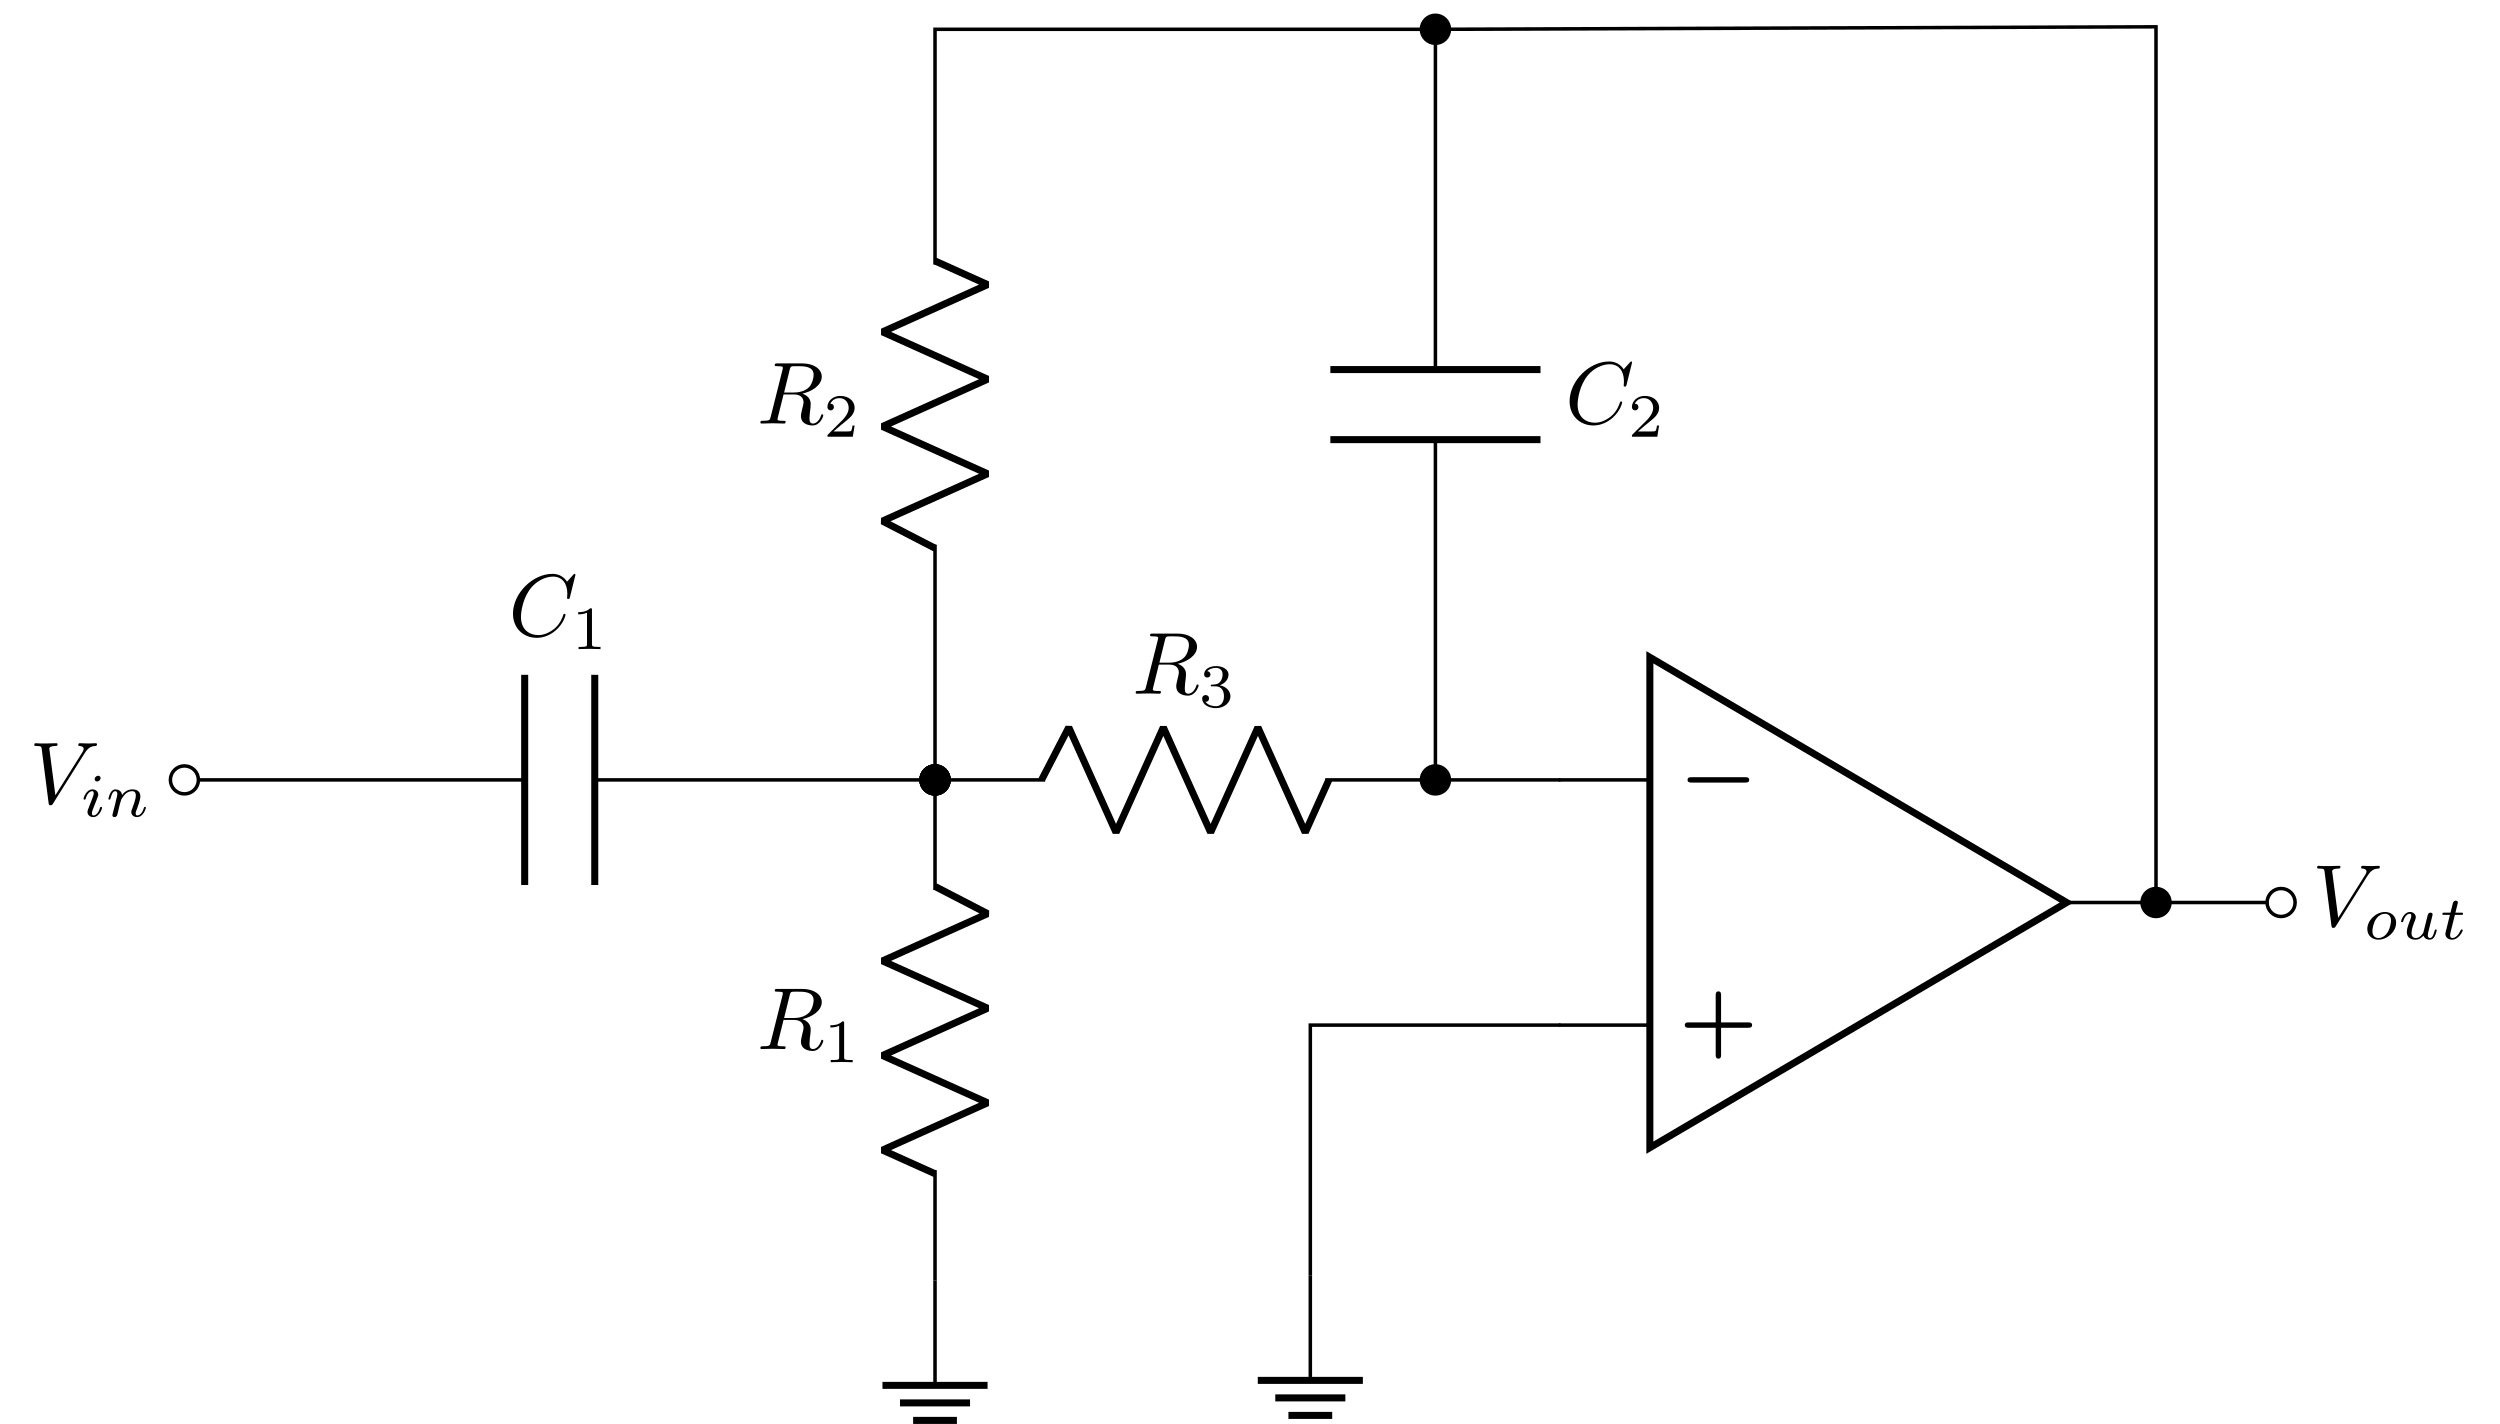
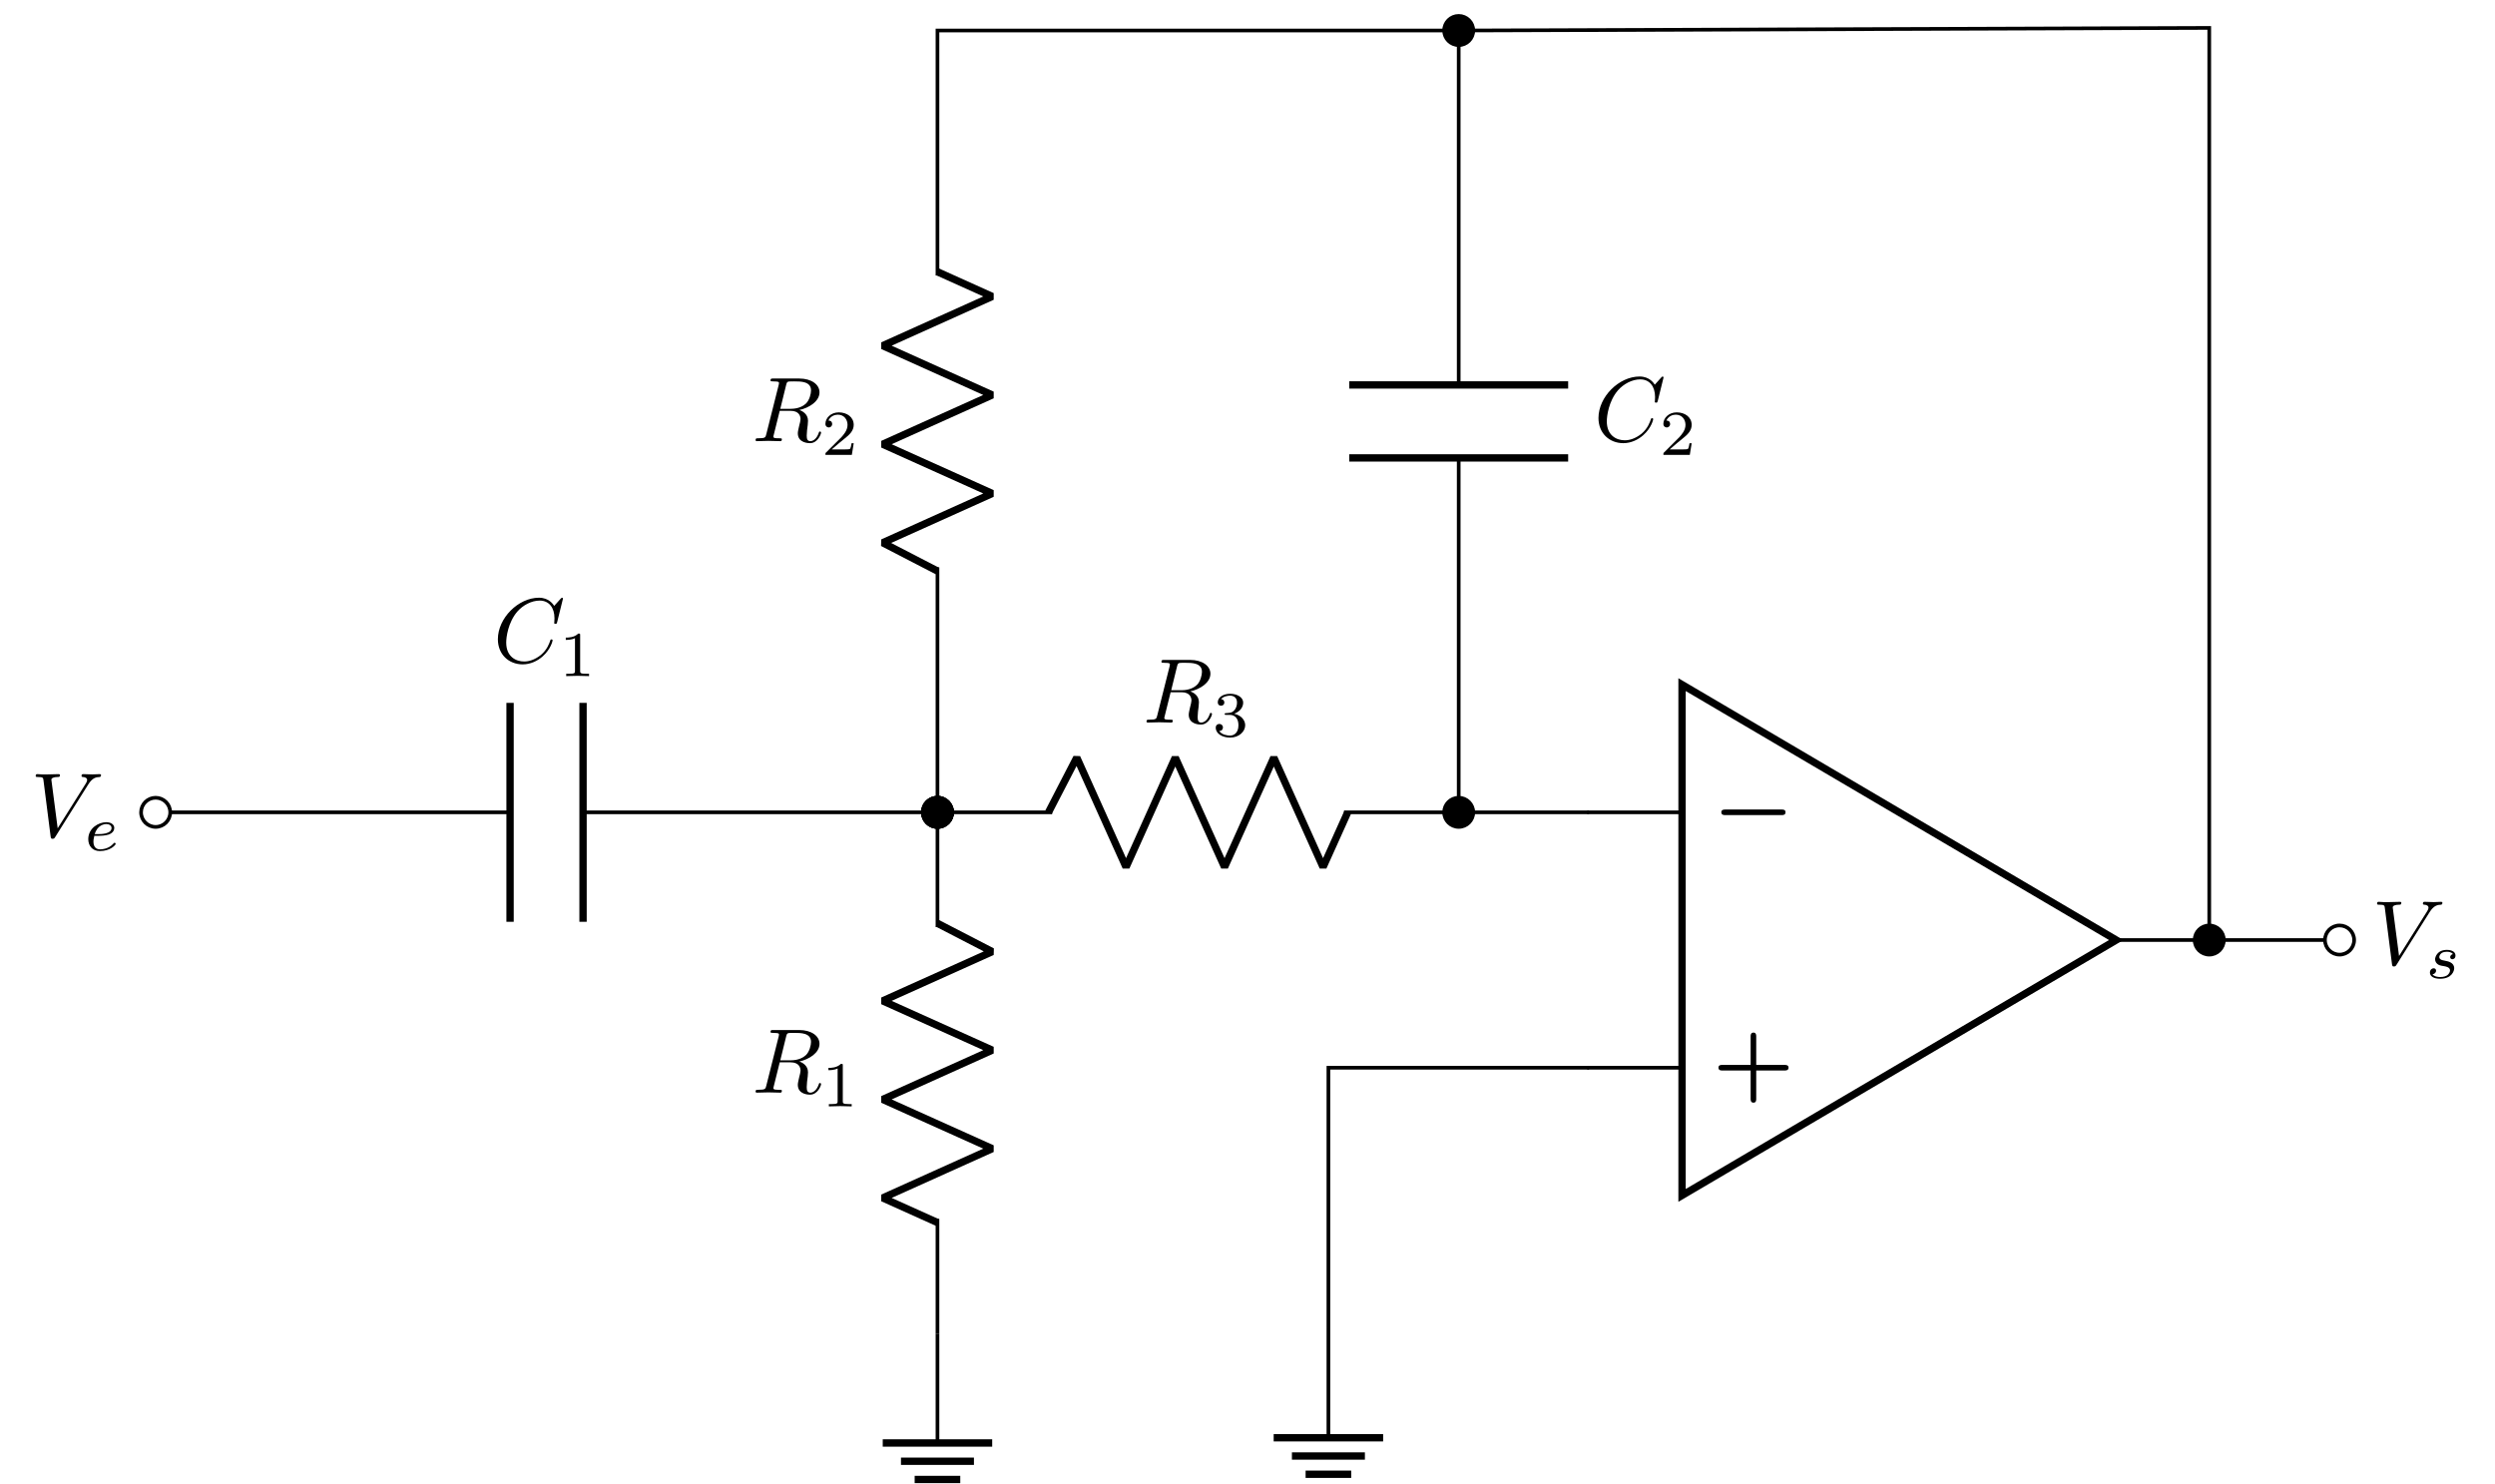
- <svg xmlns="http://www.w3.org/2000/svg" xmlns:xlink="http://www.w3.org/1999/xlink" width="283.239pt" height="161.325pt" viewBox="0 0 283.239 161.325" version="1.1">
+ <svg xmlns="http://www.w3.org/2000/svg" xmlns:xlink="http://www.w3.org/1999/xlink" width="271.383pt" height="161.325pt" viewBox="0 0 271.383 161.325" version="1.1">
  <defs>
    <g>
      <symbol overflow="visible" id="glyph0-0">
        <path style="stroke:none;" d="" />
      </symbol>
      <symbol overflow="visible" id="glyph0-1">
        <path style="stroke:none;" d="M 7.5 -2.188 C 7.641 -2.188 7.938 -2.188 7.938 -2.5 C 7.938 -2.797 7.656 -2.797 7.5 -2.797 L 1.406 -2.797 C 1.25 -2.797 0.953 -2.797 0.953 -2.5 C 0.953 -2.188 1.25 -2.188 1.406 -2.188 Z M 7.5 -2.188 " />
      </symbol>
      <symbol overflow="visible" id="glyph1-0">
        <path style="stroke:none;" d="" />
      </symbol>
      <symbol overflow="visible" id="glyph1-1">
        <path style="stroke:none;" d="M 4.75 -2.188 L 7.828 -2.188 C 7.969 -2.188 8.266 -2.188 8.266 -2.5 C 8.266 -2.797 7.969 -2.797 7.828 -2.797 L 4.75 -2.797 L 4.75 -5.891 C 4.75 -6.016 4.75 -6.312 4.453 -6.312 C 4.141 -6.312 4.141 -6.016 4.141 -5.891 L 4.141 -2.797 L 1.062 -2.797 C 0.922 -2.797 0.641 -2.797 0.641 -2.5 C 0.641 -2.188 0.938 -2.188 1.062 -2.188 L 4.141 -2.188 L 4.141 0.891 C 4.141 1.016 4.141 1.312 4.453 1.312 C 4.75 1.312 4.75 1.031 4.75 0.891 Z M 4.75 -2.188 " />
      </symbol>
      <symbol overflow="visible" id="glyph2-0">
        <path style="stroke:none;" d="" />
      </symbol>
      <symbol overflow="visible" id="glyph2-1">
        <path style="stroke:none;" d="M 6.266 -5.672 C 6.75 -6.453 7.172 -6.484 7.531 -6.5 C 7.656 -6.516 7.672 -6.672 7.672 -6.688 C 7.672 -6.766 7.609 -6.812 7.531 -6.812 C 7.281 -6.812 6.984 -6.781 6.719 -6.781 C 6.391 -6.781 6.047 -6.812 5.734 -6.812 C 5.672 -6.812 5.547 -6.812 5.547 -6.625 C 5.547 -6.516 5.625 -6.5 5.703 -6.5 C 5.969 -6.484 6.156 -6.375 6.156 -6.172 C 6.156 -6.016 6.016 -5.797 6.016 -5.797 L 2.953 -0.922 L 2.266 -6.203 C 2.266 -6.375 2.5 -6.5 2.953 -6.5 C 3.094 -6.5 3.203 -6.5 3.203 -6.703 C 3.203 -6.781 3.125 -6.812 3.078 -6.812 C 2.672 -6.812 2.25 -6.781 1.828 -6.781 C 1.656 -6.781 1.469 -6.781 1.281 -6.781 C 1.109 -6.781 0.922 -6.812 0.75 -6.812 C 0.672 -6.812 0.562 -6.812 0.562 -6.625 C 0.562 -6.5 0.641 -6.5 0.812 -6.5 C 1.359 -6.5 1.375 -6.406 1.406 -6.156 L 2.188 -0.016 C 2.219 0.188 2.266 0.219 2.391 0.219 C 2.547 0.219 2.594 0.172 2.672 0.047 Z M 6.266 -5.672 " />
      </symbol>
      <symbol overflow="visible" id="glyph2-2">
        <path style="stroke:none;" d="M 7.578 -6.922 C 7.578 -6.953 7.562 -7.031 7.469 -7.031 C 7.438 -7.031 7.422 -7.016 7.312 -6.906 L 6.625 -6.141 C 6.531 -6.281 6.078 -7.031 4.969 -7.031 C 2.734 -7.031 0.5 -4.828 0.5 -2.516 C 0.5 -0.875 1.672 0.219 3.203 0.219 C 4.062 0.219 4.828 -0.172 5.359 -0.641 C 6.281 -1.453 6.453 -2.359 6.453 -2.391 C 6.453 -2.5 6.344 -2.5 6.328 -2.5 C 6.266 -2.5 6.219 -2.469 6.203 -2.391 C 6.109 -2.109 5.875 -1.391 5.188 -0.812 C 4.5 -0.266 3.875 -0.094 3.359 -0.094 C 2.469 -0.094 1.406 -0.609 1.406 -2.156 C 1.406 -2.734 1.609 -4.344 2.609 -5.516 C 3.219 -6.219 4.156 -6.719 5.047 -6.719 C 6.062 -6.719 6.656 -5.953 6.656 -4.797 C 6.656 -4.391 6.625 -4.391 6.625 -4.281 C 6.625 -4.188 6.734 -4.188 6.766 -4.188 C 6.891 -4.188 6.891 -4.203 6.953 -4.391 Z M 7.578 -6.922 " />
      </symbol>
      <symbol overflow="visible" id="glyph2-3">
        <path style="stroke:none;" d="M 3.734 -6.125 C 3.797 -6.359 3.828 -6.453 4.016 -6.484 C 4.109 -6.5 4.422 -6.5 4.625 -6.5 C 5.328 -6.5 6.438 -6.5 6.438 -5.516 C 6.438 -5.172 6.281 -4.484 5.891 -4.094 C 5.625 -3.844 5.109 -3.516 4.203 -3.516 L 3.094 -3.516 Z M 5.172 -3.391 C 6.188 -3.609 7.359 -4.312 7.359 -5.312 C 7.359 -6.172 6.469 -6.812 5.156 -6.812 L 2.328 -6.812 C 2.125 -6.812 2.031 -6.812 2.031 -6.609 C 2.031 -6.5 2.125 -6.5 2.312 -6.5 C 2.328 -6.5 2.516 -6.5 2.688 -6.484 C 2.875 -6.453 2.953 -6.453 2.953 -6.312 C 2.953 -6.281 2.953 -6.25 2.922 -6.125 L 1.578 -0.781 C 1.484 -0.391 1.469 -0.312 0.672 -0.312 C 0.5 -0.312 0.406 -0.312 0.406 -0.109 C 0.406 0 0.531 0 0.547 0 C 0.828 0 1.531 -0.031 1.797 -0.031 C 2.078 -0.031 2.797 0 3.078 0 C 3.156 0 3.266 0 3.266 -0.203 C 3.266 -0.312 3.188 -0.312 2.984 -0.312 C 2.625 -0.312 2.344 -0.312 2.344 -0.484 C 2.344 -0.547 2.359 -0.594 2.375 -0.656 L 3.031 -3.297 L 4.219 -3.297 C 5.125 -3.297 5.297 -2.734 5.297 -2.391 C 5.297 -2.25 5.219 -1.938 5.156 -1.703 C 5.094 -1.422 5 -1.062 5 -0.859 C 5 0.219 6.203 0.219 6.328 0.219 C 7.172 0.219 7.531 -0.781 7.531 -0.922 C 7.531 -1.047 7.422 -1.047 7.406 -1.047 C 7.312 -1.047 7.297 -0.984 7.281 -0.906 C 7.031 -0.172 6.594 0 6.375 0 C 6.047 0 5.969 -0.219 5.969 -0.609 C 5.969 -0.922 6.031 -1.422 6.078 -1.75 C 6.094 -1.891 6.109 -2.078 6.109 -2.219 C 6.109 -2.984 5.438 -3.297 5.172 -3.391 Z M 5.172 -3.391 " />
      </symbol>
      <symbol overflow="visible" id="glyph3-0">
        <path style="stroke:none;" d="" />
      </symbol>
      <symbol overflow="visible" id="glyph3-1">
-         <path style="stroke:none;" d="M 2.266 -4.359 C 2.266 -4.469 2.172 -4.625 1.984 -4.625 C 1.797 -4.625 1.594 -4.438 1.594 -4.234 C 1.594 -4.125 1.672 -3.969 1.875 -3.969 C 2.062 -3.969 2.266 -4.172 2.266 -4.359 Z M 0.844 -0.812 C 0.812 -0.719 0.781 -0.641 0.781 -0.516 C 0.781 -0.188 1.047 0.062 1.438 0.062 C 2.125 0.062 2.438 -0.891 2.438 -1 C 2.438 -1.094 2.344 -1.094 2.328 -1.094 C 2.234 -1.094 2.219 -1.047 2.188 -0.969 C 2.031 -0.406 1.734 -0.125 1.453 -0.125 C 1.312 -0.125 1.281 -0.219 1.281 -0.375 C 1.281 -0.531 1.328 -0.656 1.391 -0.812 C 1.469 -1 1.547 -1.188 1.609 -1.375 C 1.672 -1.547 1.938 -2.172 1.953 -2.266 C 1.984 -2.328 2 -2.406 2 -2.484 C 2 -2.812 1.719 -3.078 1.344 -3.078 C 0.641 -3.078 0.328 -2.125 0.328 -2 C 0.328 -1.922 0.422 -1.922 0.453 -1.922 C 0.547 -1.922 0.547 -1.953 0.578 -2.031 C 0.75 -2.625 1.062 -2.875 1.312 -2.875 C 1.422 -2.875 1.484 -2.828 1.484 -2.641 C 1.484 -2.469 1.453 -2.375 1.281 -1.938 Z M 0.844 -0.812 " />
+         <path style="stroke:none;" d="M 1.562 -1.594 C 1.75 -1.594 2.312 -1.609 2.688 -1.734 C 3.203 -1.922 3.297 -2.25 3.297 -2.453 C 3.297 -2.844 2.906 -3.078 2.438 -3.078 C 1.594 -3.078 0.469 -2.438 0.469 -1.234 C 0.469 -0.531 0.906 0.062 1.719 0.062 C 2.906 0.062 3.453 -0.625 3.453 -0.719 C 3.453 -0.766 3.391 -0.844 3.328 -0.844 C 3.297 -0.844 3.281 -0.828 3.219 -0.766 C 2.672 -0.125 1.859 -0.125 1.734 -0.125 C 1.312 -0.125 1.031 -0.406 1.031 -0.969 C 1.031 -1.062 1.031 -1.203 1.125 -1.594 Z M 1.172 -1.781 C 1.469 -2.797 2.234 -2.875 2.438 -2.875 C 2.734 -2.875 3 -2.719 3 -2.453 C 3 -1.781 1.812 -1.781 1.516 -1.781 Z M 1.172 -1.781 " />
      </symbol>
      <symbol overflow="visible" id="glyph3-2">
-         <path style="stroke:none;" d="M 0.844 -0.438 C 0.828 -0.344 0.781 -0.172 0.781 -0.156 C 0.781 0 0.906 0.062 1.016 0.062 C 1.141 0.062 1.25 -0.016 1.297 -0.078 C 1.328 -0.141 1.375 -0.375 1.422 -0.516 C 1.453 -0.641 1.531 -0.969 1.562 -1.141 C 1.609 -1.297 1.656 -1.453 1.688 -1.609 C 1.766 -1.891 1.781 -1.953 1.984 -2.234 C 2.172 -2.516 2.5 -2.875 3.031 -2.875 C 3.422 -2.875 3.438 -2.516 3.438 -2.391 C 3.438 -1.969 3.141 -1.203 3.031 -0.906 C 2.953 -0.703 2.922 -0.641 2.922 -0.531 C 2.922 -0.156 3.219 0.062 3.578 0.062 C 4.281 0.062 4.578 -0.891 4.578 -1 C 4.578 -1.094 4.5 -1.094 4.469 -1.094 C 4.375 -1.094 4.375 -1.047 4.344 -0.969 C 4.188 -0.406 3.875 -0.125 3.609 -0.125 C 3.453 -0.125 3.422 -0.219 3.422 -0.375 C 3.422 -0.531 3.469 -0.625 3.594 -0.938 C 3.672 -1.156 3.953 -1.891 3.953 -2.281 C 3.953 -2.953 3.422 -3.078 3.047 -3.078 C 2.469 -3.078 2.078 -2.719 1.875 -2.438 C 1.828 -2.922 1.422 -3.078 1.125 -3.078 C 0.828 -3.078 0.672 -2.859 0.578 -2.703 C 0.422 -2.438 0.328 -2.047 0.328 -2 C 0.328 -1.922 0.422 -1.922 0.453 -1.922 C 0.547 -1.922 0.547 -1.938 0.594 -2.125 C 0.703 -2.531 0.844 -2.875 1.109 -2.875 C 1.297 -2.875 1.344 -2.719 1.344 -2.531 C 1.344 -2.406 1.281 -2.141 1.219 -1.953 C 1.172 -1.766 1.109 -1.484 1.078 -1.328 Z M 0.844 -0.438 " />
-       </symbol>
-       <symbol overflow="visible" id="glyph3-3">
-         <path style="stroke:none;" d="M 3.703 -1.859 C 3.703 -2.625 3.125 -3.078 2.438 -3.078 C 1.406 -3.078 0.438 -2.109 0.438 -1.156 C 0.438 -0.453 0.938 0.062 1.703 0.062 C 2.703 0.062 3.703 -0.844 3.703 -1.859 Z M 1.703 -0.125 C 1.359 -0.125 1.016 -0.344 1.016 -0.906 C 1.016 -1.188 1.141 -1.875 1.422 -2.266 C 1.719 -2.703 2.125 -2.875 2.438 -2.875 C 2.812 -2.875 3.125 -2.625 3.125 -2.109 C 3.125 -1.938 3.047 -1.25 2.734 -0.766 C 2.469 -0.344 2.062 -0.125 1.703 -0.125 Z M 1.703 -0.125 " />
-       </symbol>
-       <symbol overflow="visible" id="glyph3-4">
-         <path style="stroke:none;" d="M 2.953 -1.125 C 2.906 -0.984 2.844 -0.719 2.844 -0.719 C 2.703 -0.5 2.422 -0.125 2 -0.125 C 1.516 -0.125 1.516 -0.578 1.516 -0.703 C 1.516 -1.109 1.703 -1.609 1.906 -2.125 C 1.953 -2.266 2 -2.359 2 -2.469 C 2 -2.844 1.688 -3.078 1.344 -3.078 C 0.641 -3.078 0.328 -2.125 0.328 -2 C 0.328 -1.922 0.422 -1.922 0.453 -1.922 C 0.547 -1.922 0.547 -1.953 0.578 -2.031 C 0.734 -2.594 1.047 -2.875 1.312 -2.875 C 1.438 -2.875 1.484 -2.797 1.484 -2.641 C 1.484 -2.469 1.438 -2.328 1.359 -2.172 C 0.984 -1.203 0.984 -1 0.984 -0.812 C 0.984 -0.703 0.984 -0.375 1.25 -0.156 C 1.453 0.016 1.719 0.062 1.969 0.062 C 2.406 0.062 2.641 -0.172 2.875 -0.391 C 3.031 0.062 3.484 0.062 3.578 0.062 C 3.812 0.062 4 -0.062 4.125 -0.297 C 4.281 -0.578 4.375 -0.969 4.375 -1 C 4.375 -1.094 4.281 -1.094 4.266 -1.094 C 4.156 -1.094 4.156 -1.062 4.109 -0.875 C 4.016 -0.547 3.891 -0.125 3.594 -0.125 C 3.422 -0.125 3.359 -0.281 3.359 -0.469 C 3.359 -0.578 3.422 -0.844 3.469 -1.016 C 3.516 -1.203 3.594 -1.484 3.625 -1.641 L 3.781 -2.266 C 3.828 -2.438 3.906 -2.75 3.906 -2.781 C 3.906 -2.922 3.797 -3 3.672 -3 C 3.422 -3 3.359 -2.797 3.312 -2.578 Z M 2.953 -1.125 " />
-       </symbol>
-       <symbol overflow="visible" id="glyph3-5">
-         <path style="stroke:none;" d="M 1.719 -2.75 L 2.422 -2.75 C 2.562 -2.75 2.641 -2.75 2.641 -2.906 C 2.641 -3 2.562 -3 2.438 -3 L 1.781 -3 L 2.031 -4.031 C 2.047 -4.062 2.062 -4.109 2.062 -4.125 C 2.062 -4.266 1.953 -4.359 1.812 -4.359 C 1.641 -4.359 1.547 -4.234 1.484 -4.062 C 1.438 -3.875 1.531 -4.219 1.219 -3 L 0.516 -3 C 0.391 -3 0.297 -3 0.297 -2.844 C 0.297 -2.75 0.375 -2.75 0.5 -2.75 L 1.156 -2.75 L 0.75 -1.109 C 0.703 -0.938 0.641 -0.688 0.641 -0.594 C 0.641 -0.188 1 0.062 1.391 0.062 C 2.172 0.062 2.609 -0.906 2.609 -1 C 2.609 -1.094 2.516 -1.094 2.5 -1.094 C 2.406 -1.094 2.406 -1.078 2.344 -0.953 C 2.156 -0.516 1.797 -0.125 1.422 -0.125 C 1.266 -0.125 1.172 -0.219 1.172 -0.469 C 1.172 -0.531 1.203 -0.688 1.219 -0.75 Z M 1.719 -2.75 " />
+         <path style="stroke:none;" d="M 3 -2.625 C 2.828 -2.578 2.703 -2.438 2.703 -2.297 C 2.703 -2.125 2.844 -2.062 2.938 -2.062 C 3.016 -2.062 3.281 -2.109 3.281 -2.469 C 3.281 -2.922 2.781 -3.078 2.344 -3.078 C 1.266 -3.078 1.062 -2.266 1.062 -2.062 C 1.062 -1.797 1.219 -1.625 1.312 -1.547 C 1.484 -1.406 1.609 -1.375 2.094 -1.297 C 2.25 -1.266 2.688 -1.188 2.688 -0.844 C 2.688 -0.719 2.609 -0.453 2.328 -0.281 C 2.047 -0.125 1.703 -0.125 1.625 -0.125 C 1.344 -0.125 0.953 -0.188 0.781 -0.422 C 1.016 -0.453 1.172 -0.625 1.172 -0.812 C 1.172 -0.984 1.047 -1.078 0.906 -1.078 C 0.703 -1.078 0.5 -0.906 0.5 -0.609 C 0.5 -0.188 0.938 0.062 1.609 0.062 C 2.906 0.062 3.141 -0.812 3.141 -1.078 C 3.141 -1.719 2.438 -1.844 2.172 -1.891 C 2.109 -1.906 1.938 -1.938 1.891 -1.953 C 1.641 -2 1.516 -2.141 1.516 -2.297 C 1.516 -2.453 1.641 -2.641 1.797 -2.75 C 1.984 -2.859 2.219 -2.875 2.344 -2.875 C 2.484 -2.875 2.844 -2.859 3 -2.625 Z M 3 -2.625 " />
      </symbol>
      <symbol overflow="visible" id="glyph4-0">
        <path style="stroke:none;" d="" />
      </symbol>
      <symbol overflow="visible" id="glyph4-1">
        <path style="stroke:none;" d="M 2.328 -4.438 C 2.328 -4.625 2.328 -4.625 2.125 -4.625 C 1.672 -4.188 1.047 -4.188 0.766 -4.188 L 0.766 -3.938 C 0.922 -3.938 1.391 -3.938 1.766 -4.125 L 1.766 -0.578 C 1.766 -0.344 1.766 -0.25 1.078 -0.25 L 0.812 -0.25 L 0.812 0 C 0.938 0 1.797 -0.031 2.047 -0.031 C 2.266 -0.031 3.141 0 3.297 0 L 3.297 -0.25 L 3.031 -0.25 C 2.328 -0.25 2.328 -0.344 2.328 -0.578 Z M 2.328 -4.438 " />
      </symbol>
      <symbol overflow="visible" id="glyph4-2">
        <path style="stroke:none;" d="M 1.906 -2.328 C 2.453 -2.328 2.844 -1.953 2.844 -1.203 C 2.844 -0.344 2.328 -0.078 1.938 -0.078 C 1.656 -0.078 1.031 -0.156 0.75 -0.578 C 1.078 -0.578 1.156 -0.812 1.156 -0.969 C 1.156 -1.188 0.984 -1.344 0.766 -1.344 C 0.578 -1.344 0.375 -1.219 0.375 -0.938 C 0.375 -0.281 1.094 0.141 1.938 0.141 C 2.906 0.141 3.578 -0.516 3.578 -1.203 C 3.578 -1.75 3.141 -2.297 2.375 -2.453 C 3.094 -2.719 3.359 -3.234 3.359 -3.672 C 3.359 -4.219 2.734 -4.625 1.953 -4.625 C 1.188 -4.625 0.594 -4.25 0.594 -3.688 C 0.594 -3.453 0.75 -3.328 0.953 -3.328 C 1.172 -3.328 1.312 -3.484 1.312 -3.672 C 1.312 -3.875 1.172 -4.031 0.953 -4.047 C 1.203 -4.344 1.672 -4.422 1.938 -4.422 C 2.25 -4.422 2.688 -4.266 2.688 -3.672 C 2.688 -3.375 2.594 -3.047 2.406 -2.844 C 2.188 -2.578 1.984 -2.562 1.641 -2.531 C 1.469 -2.516 1.453 -2.516 1.422 -2.516 C 1.406 -2.516 1.344 -2.5 1.344 -2.422 C 1.344 -2.328 1.406 -2.328 1.531 -2.328 Z M 1.906 -2.328 " />
      </symbol>
      <symbol overflow="visible" id="glyph4-3">
        <path style="stroke:none;" d="M 3.516 -1.266 L 3.281 -1.266 C 3.266 -1.109 3.188 -0.703 3.094 -0.641 C 3.047 -0.594 2.516 -0.594 2.406 -0.594 L 1.125 -0.594 C 1.859 -1.234 2.109 -1.438 2.516 -1.766 C 3.031 -2.172 3.516 -2.609 3.516 -3.266 C 3.516 -4.109 2.781 -4.625 1.891 -4.625 C 1.031 -4.625 0.438 -4.016 0.438 -3.375 C 0.438 -3.031 0.734 -2.984 0.812 -2.984 C 0.969 -2.984 1.172 -3.109 1.172 -3.359 C 1.172 -3.484 1.125 -3.734 0.766 -3.734 C 0.984 -4.219 1.453 -4.375 1.781 -4.375 C 2.484 -4.375 2.844 -3.828 2.844 -3.266 C 2.844 -2.656 2.406 -2.188 2.188 -1.938 L 0.516 -0.266 C 0.438 -0.203 0.438 -0.188 0.438 0 L 3.312 0 Z M 3.516 -1.266 " />
      </symbol>
    </g>
    <clipPath id="clip1">
-       <path d="M 99 156 L 113 156 L 113 161.324 L 99 161.324 Z M 99 156 " />
+       <path d="M 95 156 L 109 156 L 109 161.324 L 95 161.324 Z M 95 156 " />
    </clipPath>
  </defs>
  <g id="surface1">
-     <path style="fill:none;stroke-width:0.797;stroke-linecap:butt;stroke-linejoin:miter;stroke:rgb(0%,0%,0%);stroke-opacity:1;stroke-miterlimit:10;" d="M 193.693 -14.174 L 146.47 13.607 L 146.47 -41.951 Z M 193.693 -14.174 " transform="matrix(1,0,0,-1,40.452,88.076)" />
+     <path style="fill:none;stroke-width:0.797;stroke-linecap:butt;stroke-linejoin:miter;stroke:rgb(0%,0%,0%);stroke-opacity:1;stroke-miterlimit:10;" d="M 193.695 -14.174 L 146.468 13.607 L 146.468 -41.951 Z M 193.695 -14.174 " transform="matrix(1,0,0,-1,36.489,88.076)" />
    <g style="fill:rgb(0%,0%,0%);fill-opacity:1;">
-       <use xlink:href="#glyph0-1" x="190.24" y="90.85" />
+       <use xlink:href="#glyph0-1" x="186.276" y="90.85" />
    </g>
    <g style="fill:rgb(0%,0%,0%);fill-opacity:1;">
-       <use xlink:href="#glyph1-1" x="190.24" y="118.63" />
+       <use xlink:href="#glyph1-1" x="186.276" y="118.63" />
    </g>
-     <path style="fill:none;stroke-width:0.399;stroke-linecap:square;stroke-linejoin:miter;stroke:rgb(0%,0%,0%);stroke-opacity:1;stroke-miterlimit:10;" d="M 136.349 -0.283 L 146.47 -0.283 M 136.349 -28.065 L 146.47 -28.065 M 203.814 -14.174 L 193.693 -14.174 " transform="matrix(1,0,0,-1,40.452,88.076)" />
-     <path style="fill:none;stroke-width:0.399;stroke-linecap:butt;stroke-linejoin:miter;stroke:rgb(0%,0%,0%);stroke-opacity:1;stroke-miterlimit:10;" d="M -19.557 -0.283 L 18.993 -0.283 M 26.931 -0.283 L 77.954 -0.283 M 109.704 -0.283 L 129.263 -0.283 M 129.263 -0.283 L 136.349 -0.283 " transform="matrix(1,0,0,-1,40.452,88.076)" />
+     <path style="fill:none;stroke-width:0.399;stroke-linecap:square;stroke-linejoin:miter;stroke:rgb(0%,0%,0%);stroke-opacity:1;stroke-miterlimit:10;" d="M 136.347 -0.283 L 146.468 -0.283 M 136.347 -28.065 L 146.468 -28.065 M 203.812 -14.174 L 193.695 -14.174 " transform="matrix(1,0,0,-1,36.489,88.076)" />
+     <path style="fill:none;stroke-width:0.399;stroke-linecap:butt;stroke-linejoin:miter;stroke:rgb(0%,0%,0%);stroke-opacity:1;stroke-miterlimit:10;" d="M -19.559 -0.283 L 18.991 -0.283 M 26.929 -0.283 L 77.952 -0.283 M 109.702 -0.283 L 129.261 -0.283 M 129.261 -0.283 L 136.347 -0.283 " transform="matrix(1,0,0,-1,36.489,88.076)" />
    <g style="fill:rgb(0%,0%,0%);fill-opacity:1;">
      <use xlink:href="#glyph2-1" x="3.321" y="91.016" />
    </g>
    <g style="fill:rgb(0%,0%,0%);fill-opacity:1;">
      <use xlink:href="#glyph3-1" x="9.132" y="92.511" />
-       <use xlink:href="#glyph3-2" x="11.951" y="92.511" />
    </g>
-     <path style="fill:none;stroke-width:0.797;stroke-linecap:butt;stroke-linejoin:miter;stroke:rgb(0%,0%,0%);stroke-opacity:1;stroke-miterlimit:10;" d="M 18.993 11.623 L 18.993 -12.19 M 26.931 11.623 L 26.931 -12.19 " transform="matrix(1,0,0,-1,40.452,88.076)" />
-     <path style="fill-rule:nonzero;fill:rgb(100%,100%,100%);fill-opacity:1;stroke-width:0.399;stroke-linecap:butt;stroke-linejoin:miter;stroke:rgb(0%,0%,0%);stroke-opacity:1;stroke-miterlimit:10;" d="M -17.972 -0.283 C -17.972 0.592 -18.682 1.303 -19.557 1.303 C -20.436 1.303 -21.147 0.592 -21.147 -0.283 C -21.147 -1.158 -20.436 -1.869 -19.557 -1.869 C -18.682 -1.869 -17.972 -1.158 -17.972 -0.283 Z M -17.972 -0.283 " transform="matrix(1,0,0,-1,40.452,88.076)" />
-     <path style="fill-rule:nonzero;fill:rgb(0%,0%,0%);fill-opacity:1;stroke-width:0.399;stroke-linecap:butt;stroke-linejoin:miter;stroke:rgb(0%,0%,0%);stroke-opacity:1;stroke-miterlimit:10;" d="M 67.068 -0.283 C 67.068 0.592 66.357 1.303 65.482 1.303 C 64.607 1.303 63.896 0.592 63.896 -0.283 C 63.896 -1.158 64.607 -1.869 65.482 -1.869 C 66.357 -1.869 67.068 -1.158 67.068 -0.283 Z M 67.068 -0.283 " transform="matrix(1,0,0,-1,40.452,88.076)" />
+     <path style="fill:none;stroke-width:0.797;stroke-linecap:butt;stroke-linejoin:miter;stroke:rgb(0%,0%,0%);stroke-opacity:1;stroke-miterlimit:10;" d="M 18.991 11.623 L 18.991 -12.19 M 26.929 11.623 L 26.929 -12.19 " transform="matrix(1,0,0,-1,36.489,88.076)" />
+     <path style="fill-rule:nonzero;fill:rgb(100%,100%,100%);fill-opacity:1;stroke-width:0.399;stroke-linecap:butt;stroke-linejoin:miter;stroke:rgb(0%,0%,0%);stroke-opacity:1;stroke-miterlimit:10;" d="M -17.973 -0.283 C -17.973 0.592 -18.684 1.303 -19.559 1.303 C -20.434 1.303 -21.145 0.592 -21.145 -0.283 C -21.145 -1.158 -20.434 -1.869 -19.559 -1.869 C -18.684 -1.869 -17.973 -1.158 -17.973 -0.283 Z M -17.973 -0.283 " transform="matrix(1,0,0,-1,36.489,88.076)" />
+     <path style="fill-rule:nonzero;fill:rgb(0%,0%,0%);fill-opacity:1;stroke-width:0.399;stroke-linecap:butt;stroke-linejoin:miter;stroke:rgb(0%,0%,0%);stroke-opacity:1;stroke-miterlimit:10;" d="M 67.07 -0.283 C 67.07 0.592 66.359 1.303 65.48 1.303 C 64.605 1.303 63.894 0.592 63.894 -0.283 C 63.894 -1.158 64.605 -1.869 65.48 -1.869 C 66.359 -1.869 67.07 -1.158 67.07 -0.283 Z M 67.07 -0.283 " transform="matrix(1,0,0,-1,36.489,88.076)" />
    <g style="fill:rgb(0%,0%,0%);fill-opacity:1;">
-       <use xlink:href="#glyph2-2" x="57.618" y="72.046" />
+       <use xlink:href="#glyph2-2" x="53.655" y="72.046" />
    </g>
    <g style="fill:rgb(0%,0%,0%);fill-opacity:1;">
-       <use xlink:href="#glyph4-1" x="64.739" y="73.541" />
+       <use xlink:href="#glyph4-1" x="60.775" y="73.541" />
    </g>
-     <path style="fill:none;stroke-width:0.797;stroke-linecap:butt;stroke-linejoin:bevel;stroke:rgb(0%,0%,0%);stroke-opacity:1;stroke-miterlimit:10;" d="M 77.556 -0.283 L 80.634 5.67 L 85.989 -6.237 L 91.349 5.67 L 96.708 -6.237 L 102.064 5.67 L 107.423 -6.237 L 110.103 -0.283 " transform="matrix(1,0,0,-1,40.452,88.076)" />
-     <path style="fill-rule:nonzero;fill:rgb(0%,0%,0%);fill-opacity:1;stroke-width:0.399;stroke-linecap:butt;stroke-linejoin:miter;stroke:rgb(0%,0%,0%);stroke-opacity:1;stroke-miterlimit:10;" d="M 67.068 -0.283 C 67.068 0.592 66.357 1.303 65.482 1.303 C 64.607 1.303 63.896 0.592 63.896 -0.283 C 63.896 -1.158 64.607 -1.869 65.482 -1.869 C 66.357 -1.869 67.068 -1.158 67.068 -0.283 Z M 67.068 -0.283 " transform="matrix(1,0,0,-1,40.452,88.076)" />
-     <path style="fill-rule:nonzero;fill:rgb(0%,0%,0%);fill-opacity:1;stroke-width:0.399;stroke-linecap:butt;stroke-linejoin:miter;stroke:rgb(0%,0%,0%);stroke-opacity:1;stroke-miterlimit:10;" d="M 123.763 -0.283 C 123.763 0.592 123.052 1.303 122.173 1.303 C 121.298 1.303 120.587 0.592 120.587 -0.283 C 120.587 -1.158 121.298 -1.869 122.173 -1.869 C 123.052 -1.869 123.763 -1.158 123.763 -0.283 Z M 123.763 -0.283 " transform="matrix(1,0,0,-1,40.452,88.076)" />
+     <path style="fill:none;stroke-width:0.797;stroke-linecap:butt;stroke-linejoin:bevel;stroke:rgb(0%,0%,0%);stroke-opacity:1;stroke-miterlimit:10;" d="M 77.554 -0.283 L 80.632 5.67 L 85.991 -6.237 L 91.347 5.67 L 96.706 -6.237 L 102.066 5.67 L 107.421 -6.237 L 110.101 -0.283 " transform="matrix(1,0,0,-1,36.489,88.076)" />
+     <path style="fill-rule:nonzero;fill:rgb(0%,0%,0%);fill-opacity:1;stroke-width:0.399;stroke-linecap:butt;stroke-linejoin:miter;stroke:rgb(0%,0%,0%);stroke-opacity:1;stroke-miterlimit:10;" d="M 67.07 -0.283 C 67.07 0.592 66.359 1.303 65.48 1.303 C 64.605 1.303 63.894 0.592 63.894 -0.283 C 63.894 -1.158 64.605 -1.869 65.48 -1.869 C 66.359 -1.869 67.07 -1.158 67.07 -0.283 Z M 67.07 -0.283 " transform="matrix(1,0,0,-1,36.489,88.076)" />
+     <path style="fill-rule:nonzero;fill:rgb(0%,0%,0%);fill-opacity:1;stroke-width:0.399;stroke-linecap:butt;stroke-linejoin:miter;stroke:rgb(0%,0%,0%);stroke-opacity:1;stroke-miterlimit:10;" d="M 123.761 -0.283 C 123.761 0.592 123.05 1.303 122.175 1.303 C 121.3 1.303 120.589 0.592 120.589 -0.283 C 120.589 -1.158 121.3 -1.869 122.175 -1.869 C 123.05 -1.869 123.761 -1.158 123.761 -0.283 Z M 123.761 -0.283 " transform="matrix(1,0,0,-1,36.489,88.076)" />
    <g style="fill:rgb(0%,0%,0%);fill-opacity:1;">
-       <use xlink:href="#glyph2-3" x="128.262" y="78.594" />
+       <use xlink:href="#glyph2-3" x="124.299" y="78.594" />
    </g>
    <g style="fill:rgb(0%,0%,0%);fill-opacity:1;">
-       <use xlink:href="#glyph4-2" x="135.827" y="80.089" />
+       <use xlink:href="#glyph4-2" x="131.863" y="80.089" />
    </g>
-     <path style="fill:none;stroke-width:0.399;stroke-linecap:butt;stroke-linejoin:miter;stroke:rgb(0%,0%,0%);stroke-opacity:1;stroke-miterlimit:10;" d="M 65.482 -0.283 L 65.482 -12.756 M 65.482 -44.506 L 65.482 -56.979 " transform="matrix(1,0,0,-1,40.452,88.076)" />
-     <path style="fill:none;stroke-width:0.797;stroke-linecap:butt;stroke-linejoin:bevel;stroke:rgb(0%,0%,0%);stroke-opacity:1;stroke-miterlimit:10;" d="M 65.482 -12.358 L 71.435 -15.436 L 59.528 -20.791 L 71.435 -26.151 L 59.528 -31.51 L 71.435 -36.865 L 59.528 -42.225 L 65.482 -44.904 " transform="matrix(1,0,0,-1,40.452,88.076)" />
-     <path style="fill-rule:nonzero;fill:rgb(0%,0%,0%);fill-opacity:1;stroke-width:0.399;stroke-linecap:butt;stroke-linejoin:miter;stroke:rgb(0%,0%,0%);stroke-opacity:1;stroke-miterlimit:10;" d="M 67.068 -0.283 C 67.068 0.592 66.357 1.303 65.482 1.303 C 64.607 1.303 63.896 0.592 63.896 -0.283 C 63.896 -1.158 64.607 -1.869 65.482 -1.869 C 66.357 -1.869 67.068 -1.158 67.068 -0.283 Z M 67.068 -0.283 " transform="matrix(1,0,0,-1,40.452,88.076)" />
+     <path style="fill:none;stroke-width:0.399;stroke-linecap:butt;stroke-linejoin:miter;stroke:rgb(0%,0%,0%);stroke-opacity:1;stroke-miterlimit:10;" d="M 65.48 -0.283 L 65.48 -12.756 M 65.48 -44.506 L 65.48 -56.979 " transform="matrix(1,0,0,-1,36.489,88.076)" />
+     <path style="fill:none;stroke-width:0.797;stroke-linecap:butt;stroke-linejoin:bevel;stroke:rgb(0%,0%,0%);stroke-opacity:1;stroke-miterlimit:10;" d="M 65.48 -12.358 L 71.433 -15.436 L 59.527 -20.791 L 71.433 -26.151 L 59.527 -31.51 L 71.433 -36.865 L 59.527 -42.225 L 65.48 -44.904 " transform="matrix(1,0,0,-1,36.489,88.076)" />
+     <path style="fill-rule:nonzero;fill:rgb(0%,0%,0%);fill-opacity:1;stroke-width:0.399;stroke-linecap:butt;stroke-linejoin:miter;stroke:rgb(0%,0%,0%);stroke-opacity:1;stroke-miterlimit:10;" d="M 67.07 -0.283 C 67.07 0.592 66.359 1.303 65.48 1.303 C 64.605 1.303 63.894 0.592 63.894 -0.283 C 63.894 -1.158 64.605 -1.869 65.48 -1.869 C 66.359 -1.869 67.07 -1.158 67.07 -0.283 Z M 67.07 -0.283 " transform="matrix(1,0,0,-1,36.489,88.076)" />
    <g style="fill:rgb(0%,0%,0%);fill-opacity:1;">
-       <use xlink:href="#glyph2-3" x="85.742" y="118.851" />
+       <use xlink:href="#glyph2-3" x="81.779" y="118.851" />
    </g>
    <g style="fill:rgb(0%,0%,0%);fill-opacity:1;">
-       <use xlink:href="#glyph4-1" x="93.307" y="120.345" />
+       <use xlink:href="#glyph4-1" x="89.343" y="120.345" />
    </g>
-     <path style="fill:none;stroke-width:0.399;stroke-linecap:butt;stroke-linejoin:miter;stroke:rgb(0%,0%,0%);stroke-opacity:1;stroke-miterlimit:10;" d="M 65.482 -56.979 L 65.482 -68.881 " transform="matrix(1,0,0,-1,40.452,88.076)" />
+     <path style="fill:none;stroke-width:0.399;stroke-linecap:butt;stroke-linejoin:miter;stroke:rgb(0%,0%,0%);stroke-opacity:1;stroke-miterlimit:10;" d="M 65.48 -56.979 L 65.48 -68.881 " transform="matrix(1,0,0,-1,36.489,88.076)" />
    <g clip-path="url(#clip1)" clip-rule="nonzero">
-       <path style="fill:none;stroke-width:0.797;stroke-linecap:butt;stroke-linejoin:miter;stroke:rgb(0%,0%,0%);stroke-opacity:1;stroke-miterlimit:10;" d="M 59.528 -68.881 L 71.435 -68.881 M 61.513 -70.865 L 69.45 -70.865 M 63.001 -72.85 L 67.962 -72.85 " transform="matrix(1,0,0,-1,40.452,88.076)" />
+       <path style="fill:none;stroke-width:0.797;stroke-linecap:butt;stroke-linejoin:miter;stroke:rgb(0%,0%,0%);stroke-opacity:1;stroke-miterlimit:10;" d="M 59.527 -68.881 L 71.433 -68.881 M 61.511 -70.865 L 69.448 -70.865 M 62.999 -72.85 L 67.96 -72.85 " transform="matrix(1,0,0,-1,36.489,88.076)" />
    </g>
-     <path style="fill:none;stroke-width:0.399;stroke-linecap:butt;stroke-linejoin:miter;stroke:rgb(0%,0%,0%);stroke-opacity:1;stroke-miterlimit:10;" d="M 65.482 -0.283 L 65.482 26.361 M 65.482 58.111 L 65.482 84.756 L 122.173 84.756 L 203.814 85.041 L 203.814 35.435 M 203.814 35.435 L 203.814 -14.174 " transform="matrix(1,0,0,-1,40.452,88.076)" />
-     <path style="fill:none;stroke-width:0.797;stroke-linecap:butt;stroke-linejoin:bevel;stroke:rgb(0%,0%,0%);stroke-opacity:1;stroke-miterlimit:10;" d="M 65.482 25.963 L 59.528 29.041 L 71.435 34.4 L 59.528 39.756 L 71.435 45.115 L 59.528 50.474 L 71.435 55.83 L 65.482 58.51 " transform="matrix(1,0,0,-1,40.452,88.076)" />
-     <path style="fill-rule:nonzero;fill:rgb(0%,0%,0%);fill-opacity:1;stroke-width:0.399;stroke-linecap:butt;stroke-linejoin:miter;stroke:rgb(0%,0%,0%);stroke-opacity:1;stroke-miterlimit:10;" d="M 67.068 -0.283 C 67.068 0.592 66.357 1.303 65.482 1.303 C 64.607 1.303 63.896 0.592 63.896 -0.283 C 63.896 -1.158 64.607 -1.869 65.482 -1.869 C 66.357 -1.869 67.068 -1.158 67.068 -0.283 Z M 67.068 -0.283 " transform="matrix(1,0,0,-1,40.452,88.076)" />
+     <path style="fill:none;stroke-width:0.399;stroke-linecap:butt;stroke-linejoin:miter;stroke:rgb(0%,0%,0%);stroke-opacity:1;stroke-miterlimit:10;" d="M 65.48 -0.283 L 65.48 26.361 M 65.48 58.111 L 65.48 84.756 L 122.175 84.756 L 203.812 85.041 L 203.812 35.435 M 203.812 35.435 L 203.812 -14.174 " transform="matrix(1,0,0,-1,36.489,88.076)" />
+     <path style="fill:none;stroke-width:0.797;stroke-linecap:butt;stroke-linejoin:bevel;stroke:rgb(0%,0%,0%);stroke-opacity:1;stroke-miterlimit:10;" d="M 65.48 25.963 L 59.527 29.041 L 71.433 34.4 L 59.527 39.756 L 71.433 45.115 L 59.527 50.474 L 71.433 55.83 L 65.48 58.51 " transform="matrix(1,0,0,-1,36.489,88.076)" />
+     <path style="fill-rule:nonzero;fill:rgb(0%,0%,0%);fill-opacity:1;stroke-width:0.399;stroke-linecap:butt;stroke-linejoin:miter;stroke:rgb(0%,0%,0%);stroke-opacity:1;stroke-miterlimit:10;" d="M 67.07 -0.283 C 67.07 0.592 66.359 1.303 65.48 1.303 C 64.605 1.303 63.894 0.592 63.894 -0.283 C 63.894 -1.158 64.605 -1.869 65.48 -1.869 C 66.359 -1.869 67.07 -1.158 67.07 -0.283 Z M 67.07 -0.283 " transform="matrix(1,0,0,-1,36.489,88.076)" />
    <g style="fill:rgb(0%,0%,0%);fill-opacity:1;">
-       <use xlink:href="#glyph2-3" x="85.742" y="47.985" />
+       <use xlink:href="#glyph2-3" x="81.779" y="47.985" />
    </g>
    <g style="fill:rgb(0%,0%,0%);fill-opacity:1;">
-       <use xlink:href="#glyph4-3" x="93.307" y="49.479" />
+       <use xlink:href="#glyph4-3" x="89.343" y="49.479" />
    </g>
-     <path style="fill:none;stroke-width:0.399;stroke-linecap:butt;stroke-linejoin:miter;stroke:rgb(0%,0%,0%);stroke-opacity:1;stroke-miterlimit:10;" d="M 122.173 84.756 L 122.173 46.205 M 122.173 38.267 L 122.173 -0.283 " transform="matrix(1,0,0,-1,40.452,88.076)" />
-     <path style="fill:none;stroke-width:0.797;stroke-linecap:butt;stroke-linejoin:miter;stroke:rgb(0%,0%,0%);stroke-opacity:1;stroke-miterlimit:10;" d="M 134.079 46.205 L 110.271 46.205 M 134.079 38.267 L 110.271 38.267 " transform="matrix(1,0,0,-1,40.452,88.076)" />
-     <path style="fill-rule:nonzero;fill:rgb(0%,0%,0%);fill-opacity:1;stroke-width:0.399;stroke-linecap:butt;stroke-linejoin:miter;stroke:rgb(0%,0%,0%);stroke-opacity:1;stroke-miterlimit:10;" d="M 123.763 84.756 C 123.763 85.635 123.052 86.346 122.173 86.346 C 121.298 86.346 120.587 85.635 120.587 84.756 C 120.587 83.881 121.298 83.17 122.173 83.17 C 123.052 83.17 123.763 83.881 123.763 84.756 Z M 123.763 84.756 " transform="matrix(1,0,0,-1,40.452,88.076)" />
+     <path style="fill:none;stroke-width:0.399;stroke-linecap:butt;stroke-linejoin:miter;stroke:rgb(0%,0%,0%);stroke-opacity:1;stroke-miterlimit:10;" d="M 122.175 84.756 L 122.175 46.205 M 122.175 38.267 L 122.175 -0.283 " transform="matrix(1,0,0,-1,36.489,88.076)" />
+     <path style="fill:none;stroke-width:0.797;stroke-linecap:butt;stroke-linejoin:miter;stroke:rgb(0%,0%,0%);stroke-opacity:1;stroke-miterlimit:10;" d="M 134.081 46.205 L 110.269 46.205 M 134.081 38.267 L 110.269 38.267 " transform="matrix(1,0,0,-1,36.489,88.076)" />
+     <path style="fill-rule:nonzero;fill:rgb(0%,0%,0%);fill-opacity:1;stroke-width:0.399;stroke-linecap:butt;stroke-linejoin:miter;stroke:rgb(0%,0%,0%);stroke-opacity:1;stroke-miterlimit:10;" d="M 123.761 84.756 C 123.761 85.635 123.05 86.346 122.175 86.346 C 121.3 86.346 120.589 85.635 120.589 84.756 C 120.589 83.881 121.3 83.17 122.175 83.17 C 123.05 83.17 123.761 83.881 123.761 84.756 Z M 123.761 84.756 " transform="matrix(1,0,0,-1,36.489,88.076)" />
    <g style="fill:rgb(0%,0%,0%);fill-opacity:1;">
-       <use xlink:href="#glyph2-2" x="177.33" y="47.985" />
+       <use xlink:href="#glyph2-2" x="173.367" y="47.985" />
    </g>
    <g style="fill:rgb(0%,0%,0%);fill-opacity:1;">
-       <use xlink:href="#glyph4-3" x="184.451" y="49.479" />
+       <use xlink:href="#glyph4-3" x="180.488" y="49.479" />
    </g>
-     <path style="fill:none;stroke-width:0.399;stroke-linecap:butt;stroke-linejoin:miter;stroke:rgb(0%,0%,0%);stroke-opacity:1;stroke-miterlimit:10;" d="M 136.349 -28.065 L 108.001 -28.065 L 108.001 -56.408 " transform="matrix(1,0,0,-1,40.452,88.076)" />
-     <path style="fill:none;stroke-width:0.399;stroke-linecap:butt;stroke-linejoin:miter;stroke:rgb(0%,0%,0%);stroke-opacity:1;stroke-miterlimit:10;" d="M 108.001 -56.408 L 108.001 -68.315 " transform="matrix(1,0,0,-1,40.452,88.076)" />
-     <path style="fill:none;stroke-width:0.797;stroke-linecap:butt;stroke-linejoin:miter;stroke:rgb(0%,0%,0%);stroke-opacity:1;stroke-miterlimit:10;" d="M 102.048 -68.315 L 113.954 -68.315 M 104.032 -70.299 L 111.97 -70.299 M 105.521 -72.283 L 110.482 -72.283 " transform="matrix(1,0,0,-1,40.452,88.076)" />
-     <path style="fill:none;stroke-width:0.399;stroke-linecap:butt;stroke-linejoin:miter;stroke:rgb(0%,0%,0%);stroke-opacity:1;stroke-miterlimit:10;" d="M 203.814 -14.174 L 210.9 -14.174 M 210.9 -14.174 L 217.986 -14.174 " transform="matrix(1,0,0,-1,40.452,88.076)" />
-     <path style="fill-rule:nonzero;fill:rgb(0%,0%,0%);fill-opacity:1;stroke-width:0.399;stroke-linecap:butt;stroke-linejoin:miter;stroke:rgb(0%,0%,0%);stroke-opacity:1;stroke-miterlimit:10;" d="M 205.4 -14.174 C 205.4 -13.295 204.689 -12.588 203.814 -12.588 C 202.939 -12.588 202.228 -13.295 202.228 -14.174 C 202.228 -15.049 202.939 -15.76 203.814 -15.76 C 204.689 -15.76 205.4 -15.049 205.4 -14.174 Z M 205.4 -14.174 " transform="matrix(1,0,0,-1,40.452,88.076)" />
-     <path style="fill-rule:nonzero;fill:rgb(100%,100%,100%);fill-opacity:1;stroke-width:0.399;stroke-linecap:butt;stroke-linejoin:miter;stroke:rgb(0%,0%,0%);stroke-opacity:1;stroke-miterlimit:10;" d="M 219.575 -14.174 C 219.575 -13.295 218.864 -12.588 217.986 -12.588 C 217.111 -12.588 216.4 -13.295 216.4 -14.174 C 216.4 -15.049 217.111 -15.76 217.986 -15.76 C 218.864 -15.76 219.575 -15.049 219.575 -14.174 Z M 219.575 -14.174 " transform="matrix(1,0,0,-1,40.452,88.076)" />
+     <path style="fill:none;stroke-width:0.399;stroke-linecap:butt;stroke-linejoin:miter;stroke:rgb(0%,0%,0%);stroke-opacity:1;stroke-miterlimit:10;" d="M 136.347 -28.065 L 108.003 -28.065 L 108.003 -56.408 " transform="matrix(1,0,0,-1,36.489,88.076)" />
+     <path style="fill:none;stroke-width:0.399;stroke-linecap:butt;stroke-linejoin:miter;stroke:rgb(0%,0%,0%);stroke-opacity:1;stroke-miterlimit:10;" d="M 108.003 -56.408 L 108.003 -68.315 " transform="matrix(1,0,0,-1,36.489,88.076)" />
+     <path style="fill:none;stroke-width:0.797;stroke-linecap:butt;stroke-linejoin:miter;stroke:rgb(0%,0%,0%);stroke-opacity:1;stroke-miterlimit:10;" d="M 102.05 -68.315 L 113.956 -68.315 M 104.034 -70.299 L 111.972 -70.299 M 105.523 -72.283 L 110.484 -72.283 " transform="matrix(1,0,0,-1,36.489,88.076)" />
+     <path style="fill:none;stroke-width:0.399;stroke-linecap:butt;stroke-linejoin:miter;stroke:rgb(0%,0%,0%);stroke-opacity:1;stroke-miterlimit:10;" d="M 203.812 -14.174 L 210.902 -14.174 M 210.902 -14.174 L 217.988 -14.174 " transform="matrix(1,0,0,-1,36.489,88.076)" />
+     <path style="fill-rule:nonzero;fill:rgb(0%,0%,0%);fill-opacity:1;stroke-width:0.399;stroke-linecap:butt;stroke-linejoin:miter;stroke:rgb(0%,0%,0%);stroke-opacity:1;stroke-miterlimit:10;" d="M 205.402 -14.174 C 205.402 -13.295 204.691 -12.588 203.812 -12.588 C 202.937 -12.588 202.226 -13.295 202.226 -14.174 C 202.226 -15.049 202.937 -15.76 203.812 -15.76 C 204.691 -15.76 205.402 -15.049 205.402 -14.174 Z M 205.402 -14.174 " transform="matrix(1,0,0,-1,36.489,88.076)" />
+     <path style="fill-rule:nonzero;fill:rgb(100%,100%,100%);fill-opacity:1;stroke-width:0.399;stroke-linecap:butt;stroke-linejoin:miter;stroke:rgb(0%,0%,0%);stroke-opacity:1;stroke-miterlimit:10;" d="M 219.573 -14.174 C 219.573 -13.295 218.863 -12.588 217.988 -12.588 C 217.109 -12.588 216.398 -13.295 216.398 -14.174 C 216.398 -15.049 217.109 -15.76 217.988 -15.76 C 218.863 -15.76 219.573 -15.049 219.573 -14.174 Z M 219.573 -14.174 " transform="matrix(1,0,0,-1,36.489,88.076)" />
    <g style="fill:rgb(0%,0%,0%);fill-opacity:1;">
-       <use xlink:href="#glyph2-1" x="261.956" y="104.906" />
+       <use xlink:href="#glyph2-1" x="257.993" y="104.906" />
    </g>
    <g style="fill:rgb(0%,0%,0%);fill-opacity:1;">
-       <use xlink:href="#glyph3-3" x="267.767" y="106.4" />
-       <use xlink:href="#glyph3-4" x="271.7" y="106.4" />
-       <use xlink:href="#glyph3-5" x="276.41" y="106.4" />
+       <use xlink:href="#glyph3-2" x="263.804" y="106.4" />
    </g>
  </g>
</svg>
